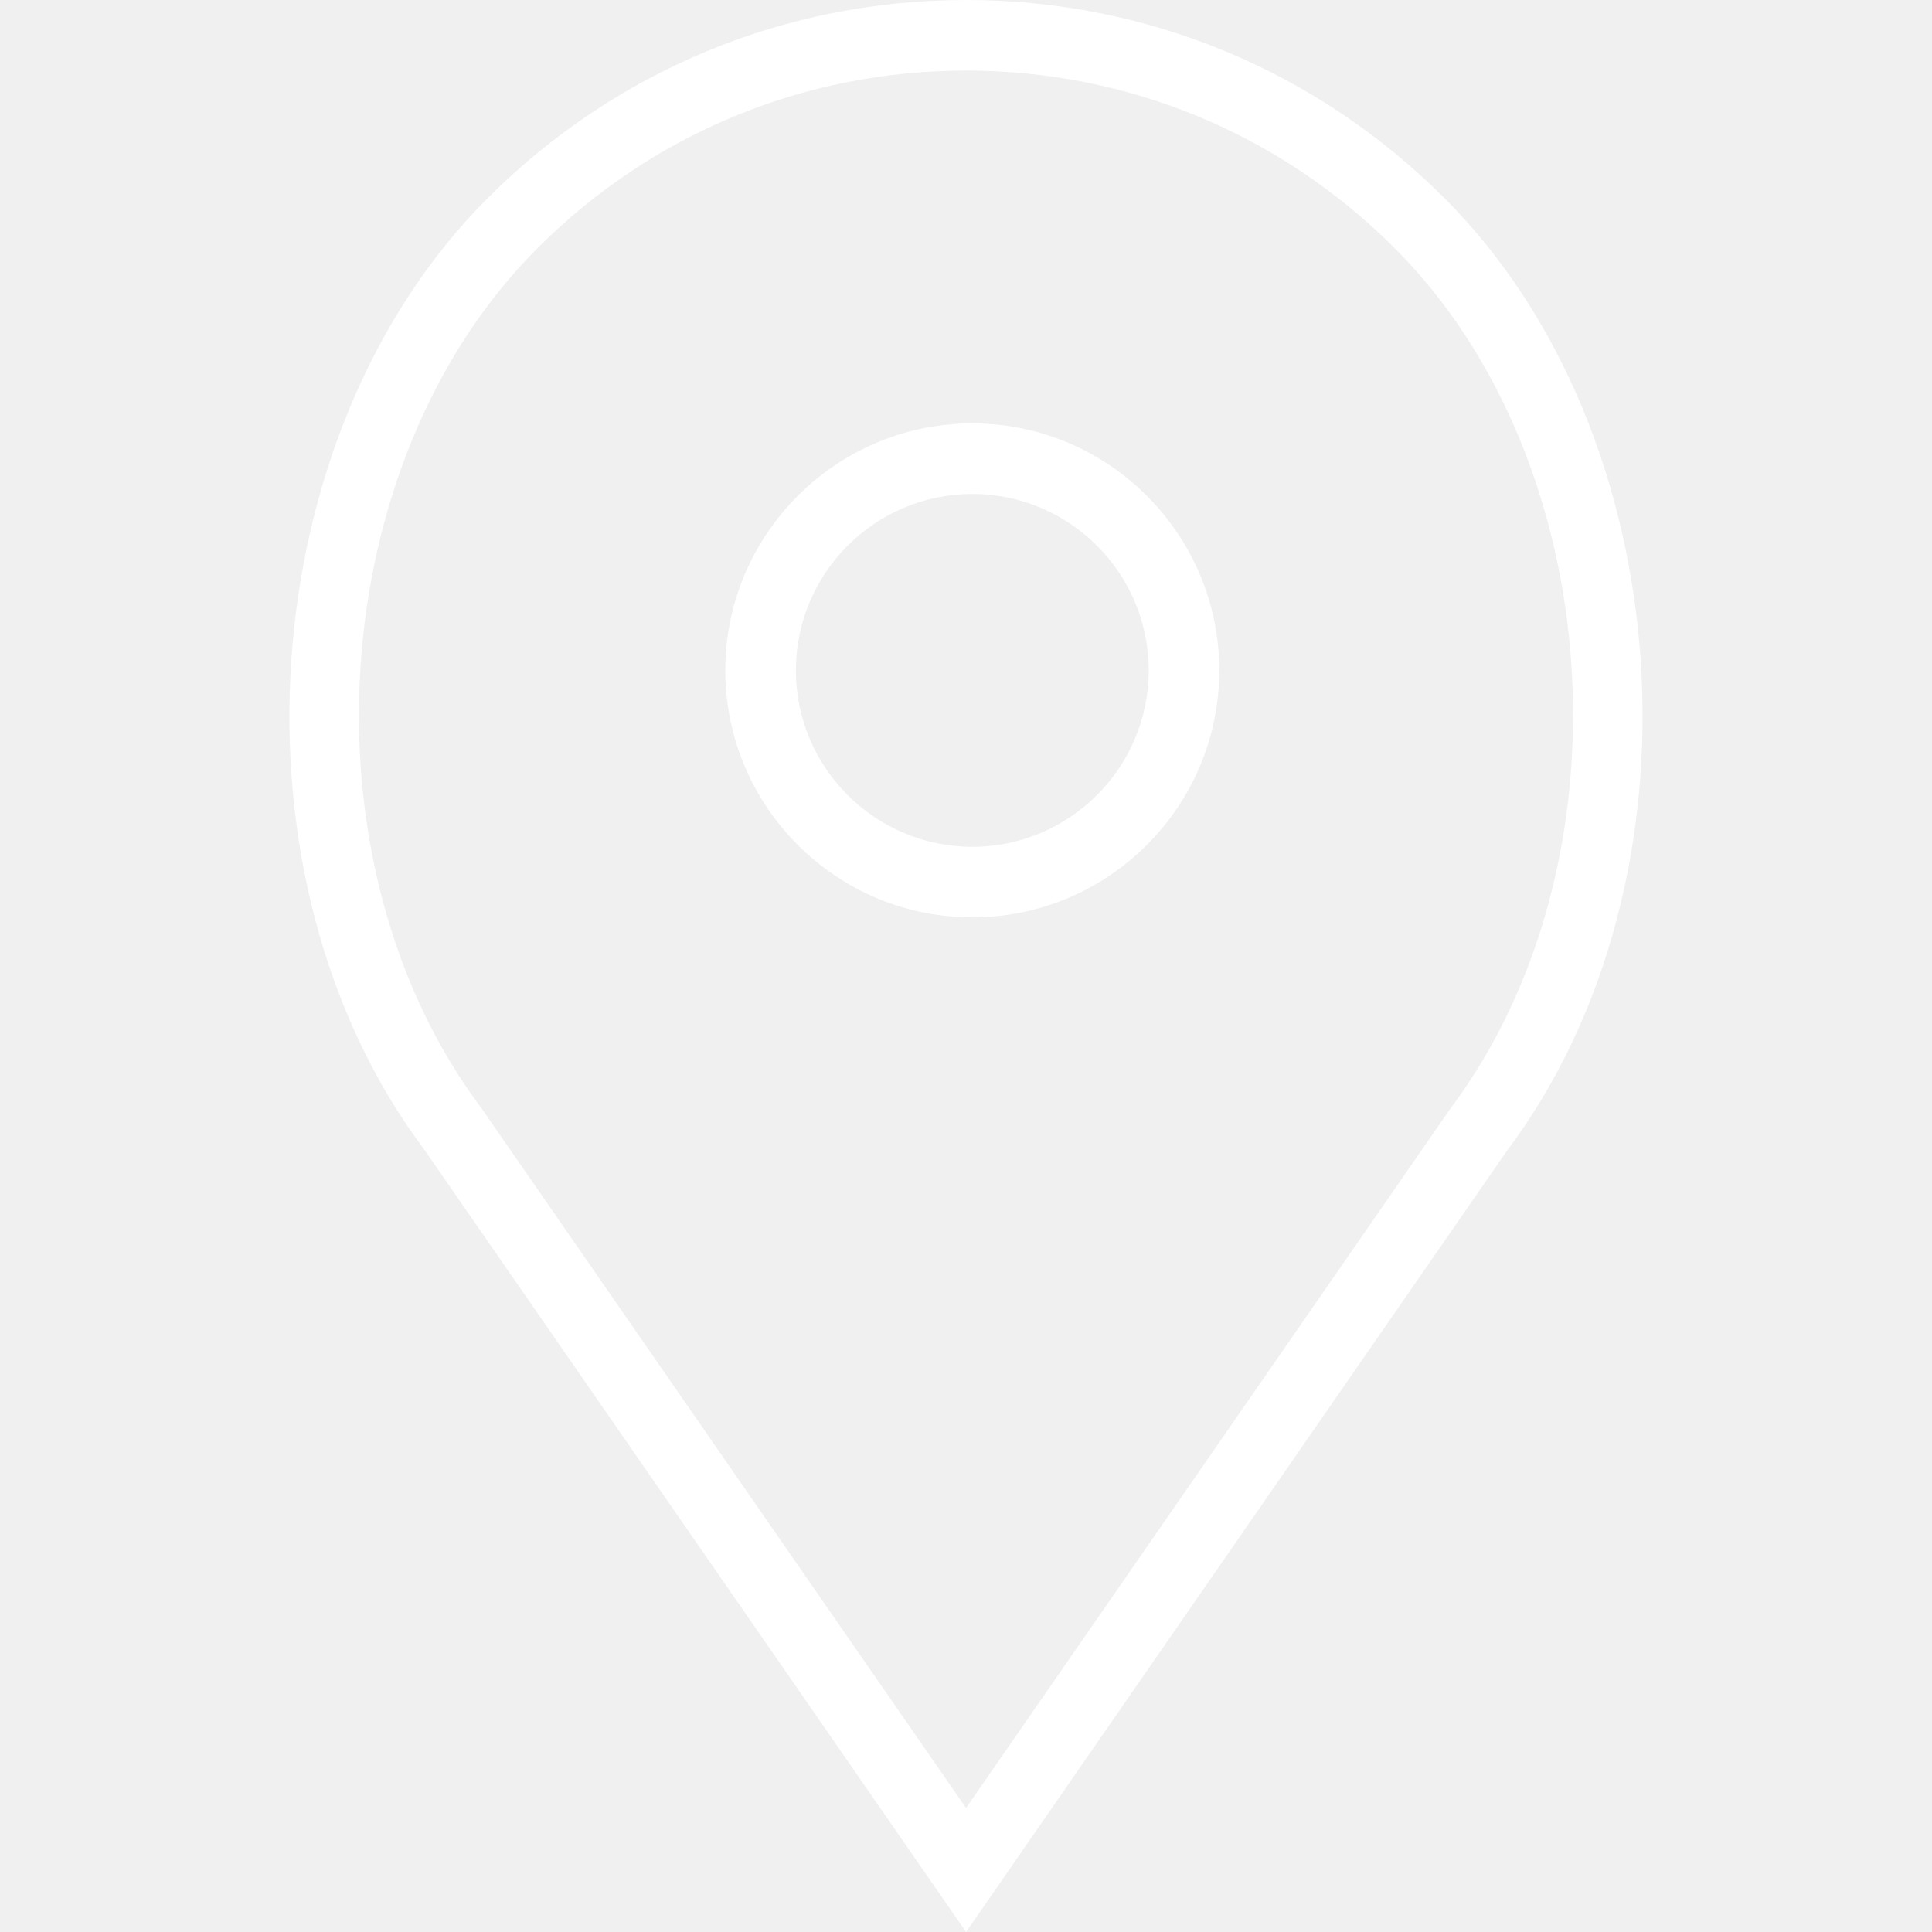
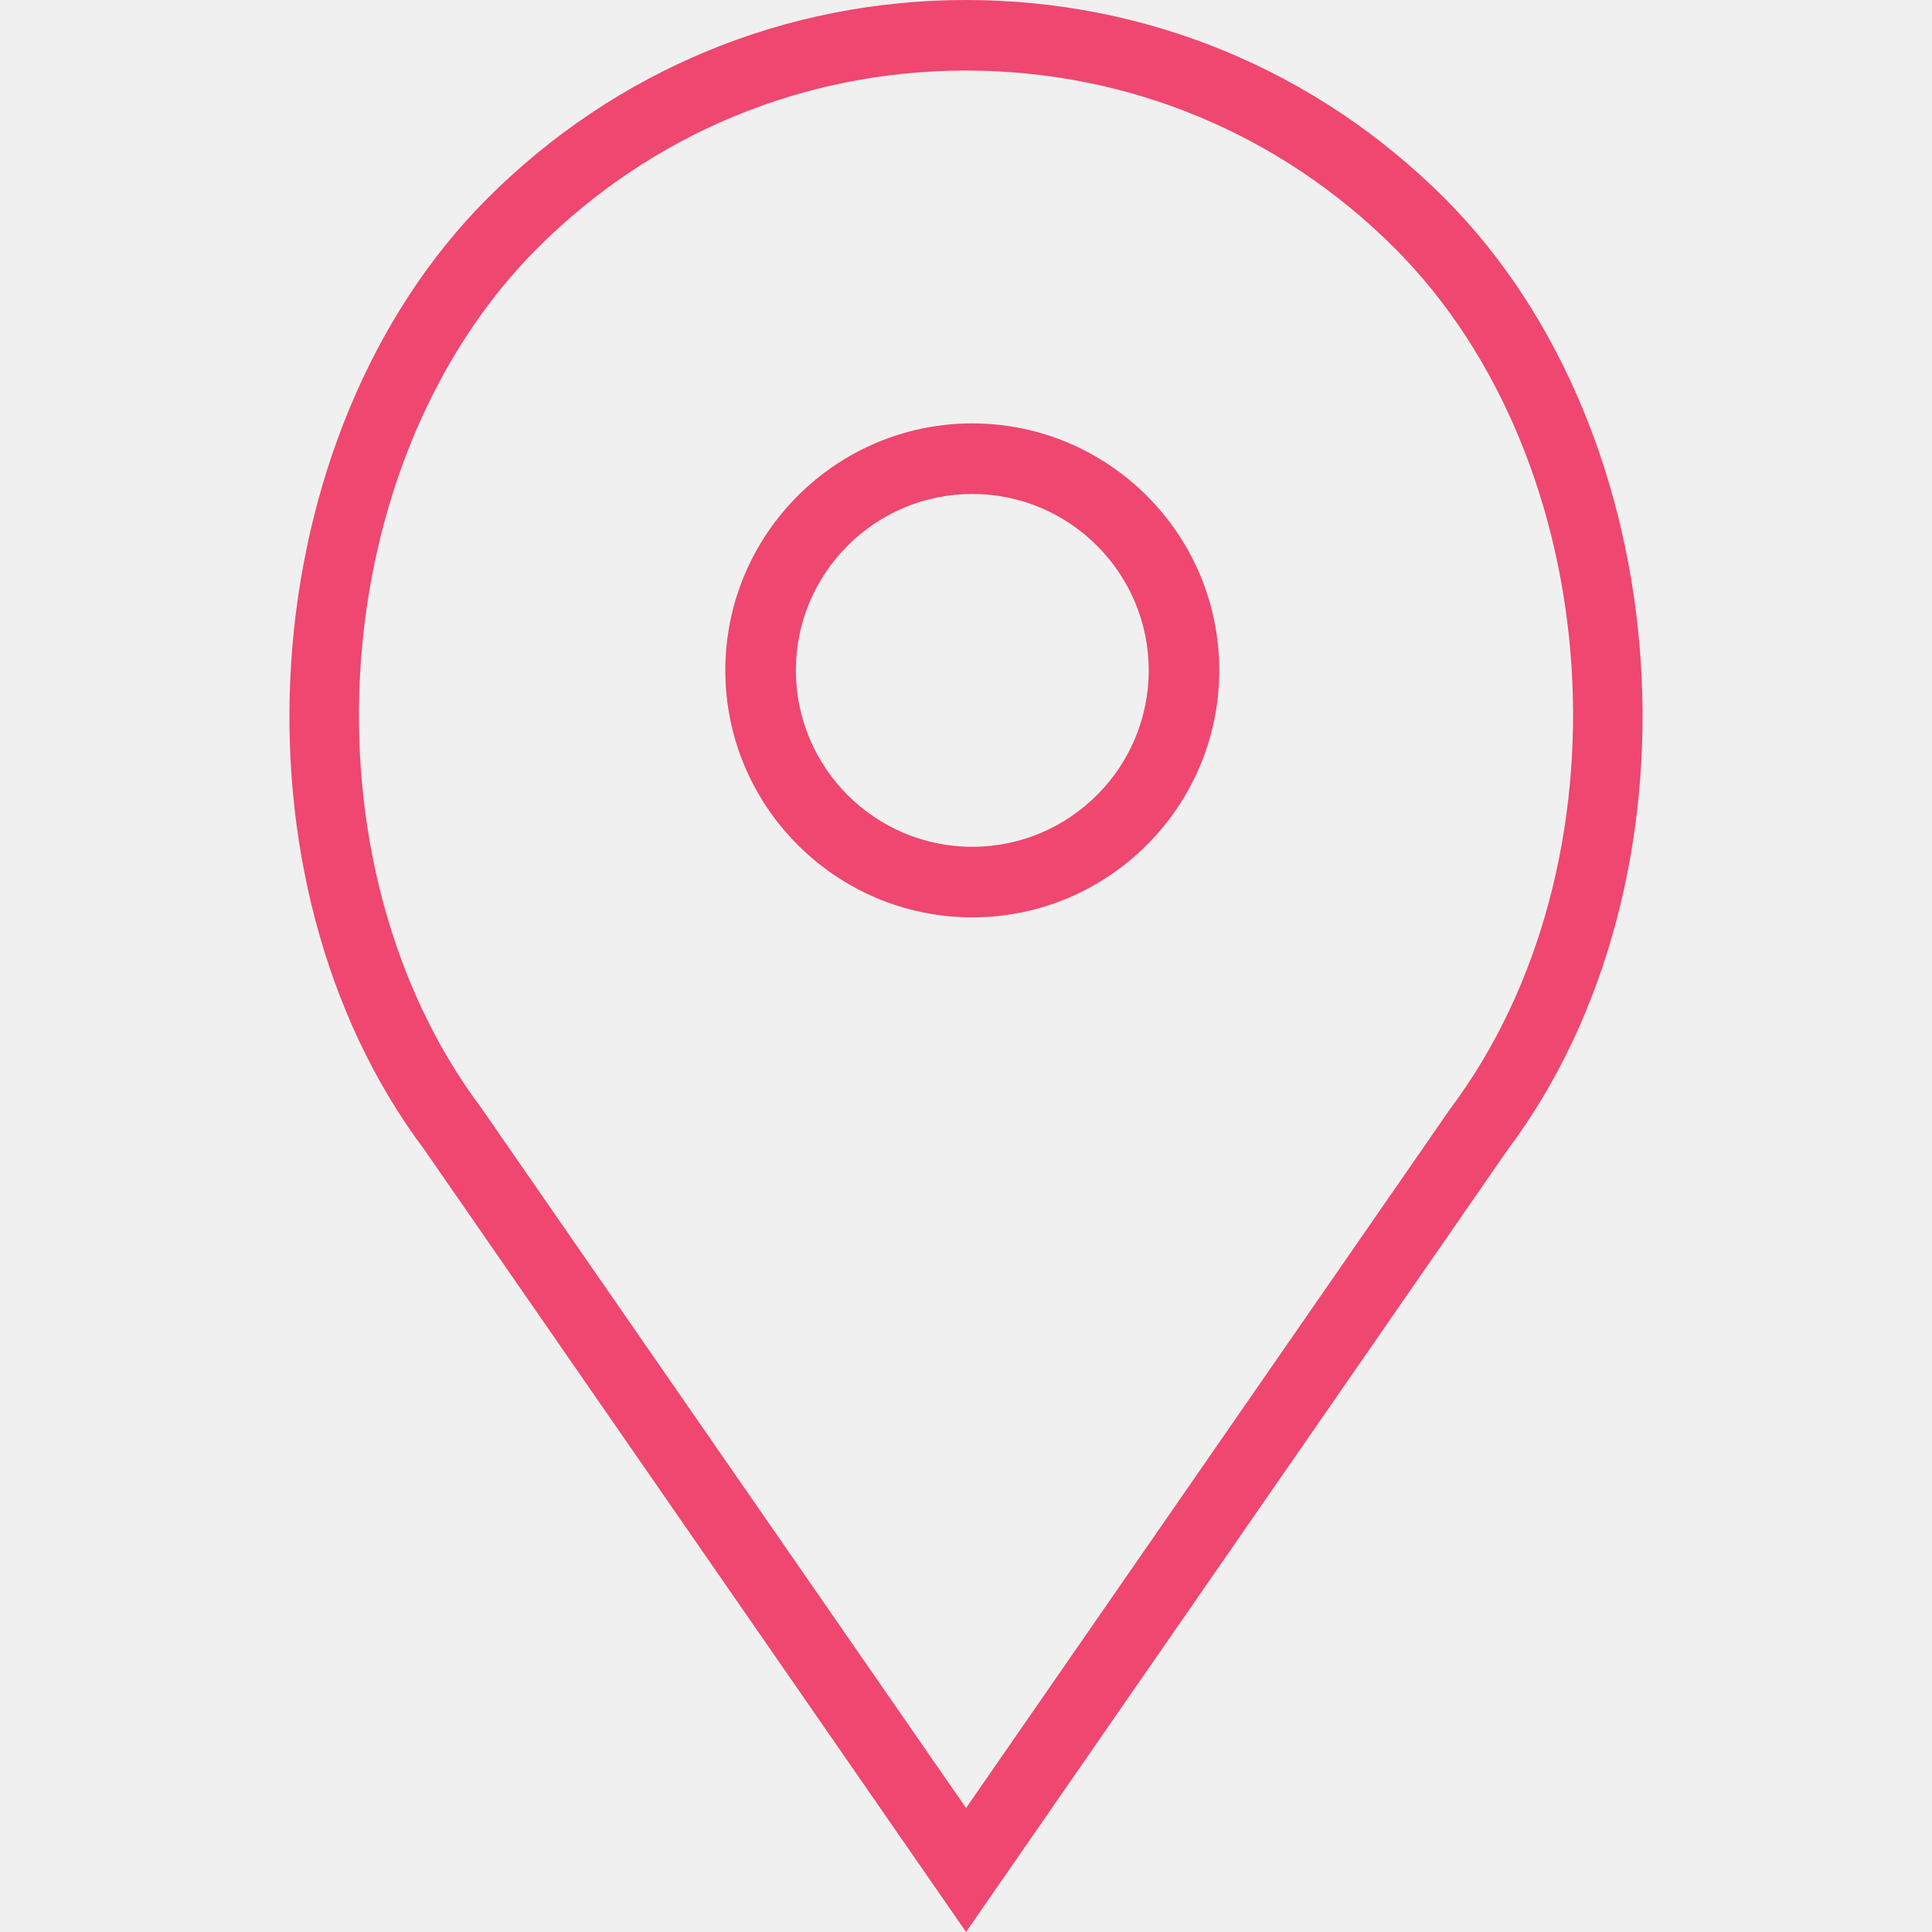
<svg xmlns="http://www.w3.org/2000/svg" version="1.1" id="Capa_1" x="0px" y="0px" viewBox="0 0 54.757 54.757" style="enable-background:new 0 0 54.757 54.757;" xml:space="preserve" width="512px" height="512px">
  <g>
-     <path d="M27.557,12c-3.859,0-7,3.141-7,7s3.141,7,7,7s7-3.141,7-7S31.416,12,27.557,12z M27.557,24c-2.757,0-5-2.243-5-5   s2.243-5,5-5s5,2.243,5,5S30.314,24,27.557,24z" fill="#FFFFFF" />
-     <path d="M40.94,5.617C37.318,1.995,32.502,0,27.38,0c-5.123,0-9.938,1.995-13.56,5.617c-6.703,6.702-7.536,19.312-1.804,26.952   L27.38,54.757L42.721,32.6C48.476,24.929,47.643,12.319,40.94,5.617z M41.099,31.431L27.38,51.243L13.639,31.4   C8.44,24.468,9.185,13.08,15.235,7.031C18.479,3.787,22.792,2,27.38,2s8.901,1.787,12.146,5.031   C45.576,13.08,46.321,24.468,41.099,31.431z" fill="#FFFFFF" />
+     <path d="M27.557,12c-3.859,0-7,3.141-7,7s3.141,7,7,7s7-3.141,7-7S31.416,12,27.557,12z M27.557,24c-2.757,0-5-2.243-5-5   s2.243-5,5-5s5,2.243,5,5S30.314,24,27.557,24z" fill="#EF476F" />
+     <path d="M40.94,5.617C37.318,1.995,32.502,0,27.38,0c-5.123,0-9.938,1.995-13.56,5.617c-6.703,6.702-7.536,19.312-1.804,26.952   L27.38,54.757L42.721,32.6C48.476,24.929,47.643,12.319,40.94,5.617z M41.099,31.431L27.38,51.243L13.639,31.4   C8.44,24.468,9.185,13.08,15.235,7.031C18.479,3.787,22.792,2,27.38,2s8.901,1.787,12.146,5.031   C45.576,13.08,46.321,24.468,41.099,31.431z" fill="#EF476F" />
  </g>
  <g>
</g>
  <g>
</g>
  <g>
</g>
  <g>
</g>
  <g>
</g>
  <g>
</g>
  <g>
</g>
  <g>
</g>
  <g>
</g>
  <g>
</g>
  <g>
</g>
  <g>
</g>
  <g>
</g>
  <g>
</g>
  <g>
</g>
</svg>
